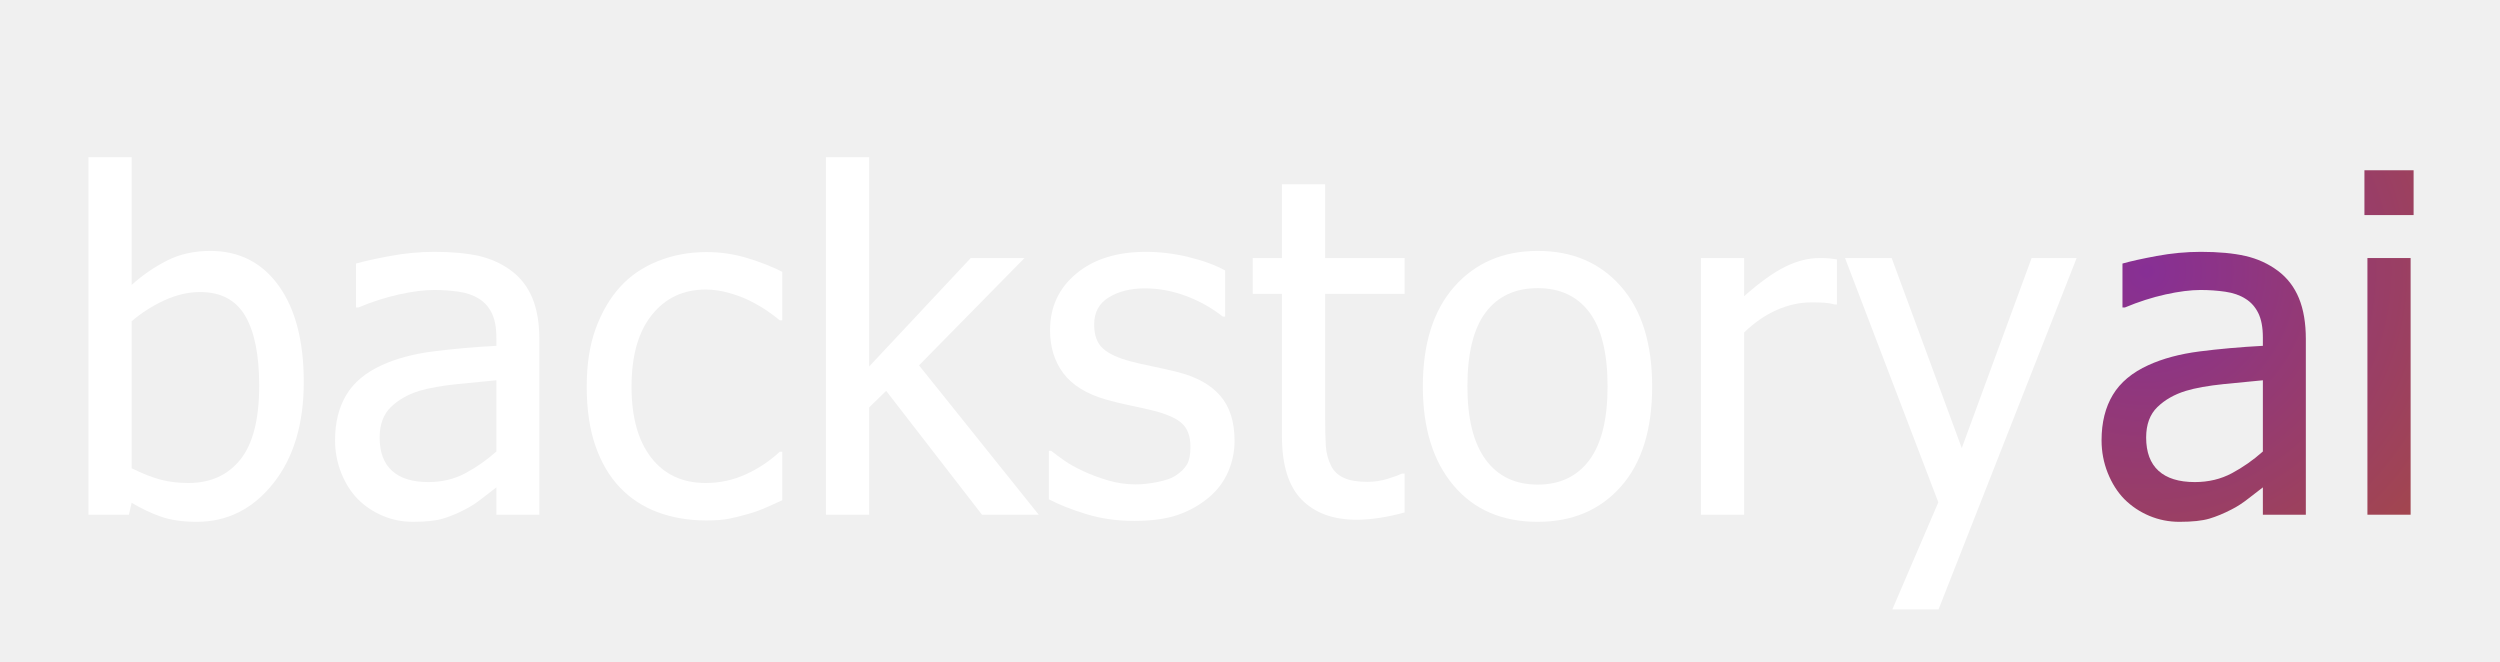
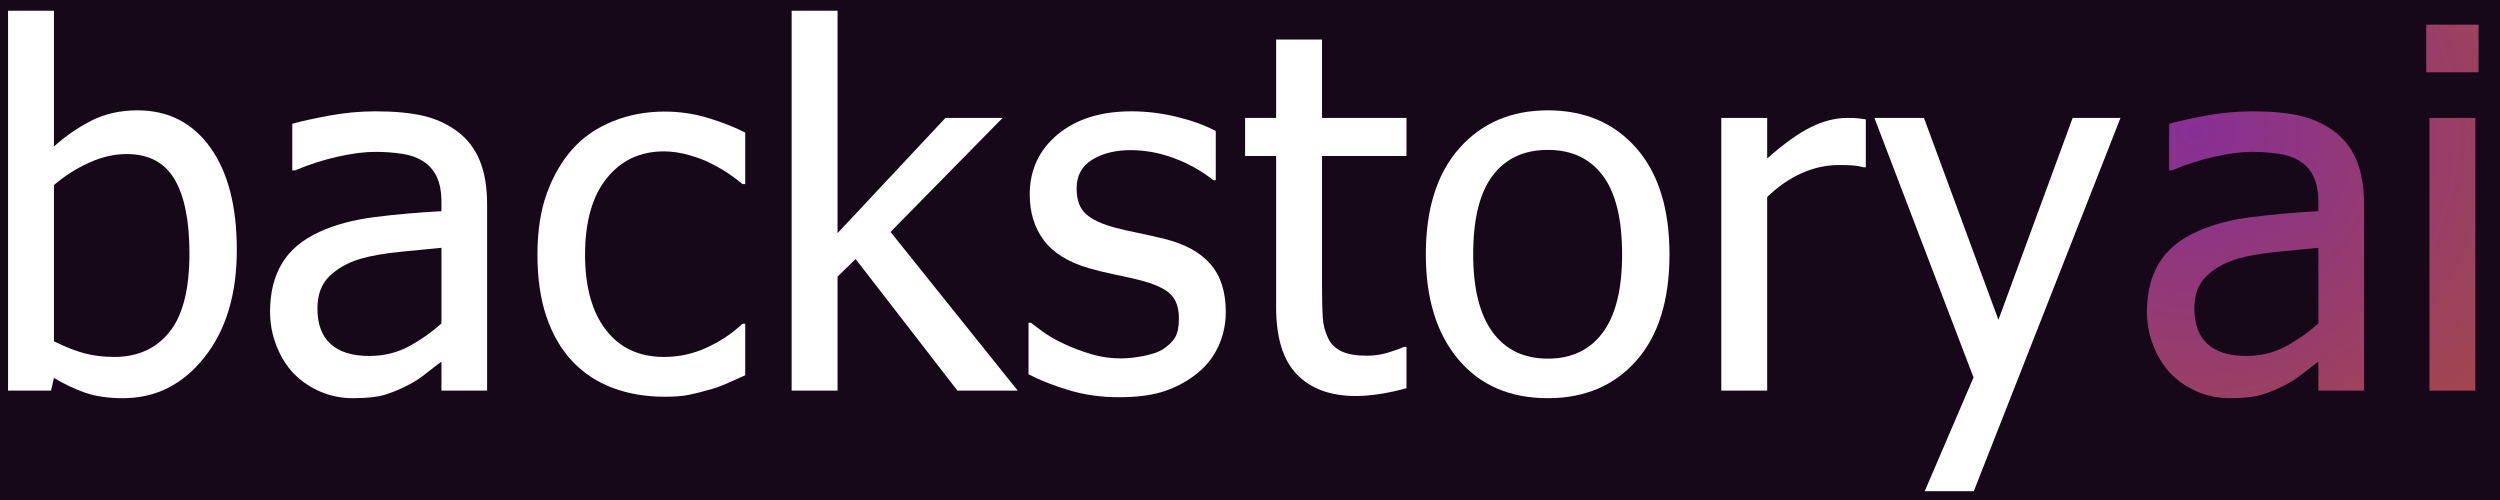
- <svg xmlns="http://www.w3.org/2000/svg" height="100%" stroke-miterlimit="10" style="fill-rule:nonzero;clip-rule:evenodd;stroke-linecap:round;stroke-linejoin:round;" version="1.1" viewBox="0 0 170 45" width="100%" xml:space="preserve">
+ <svg xmlns="http://www.w3.org/2000/svg" height="100%" stroke-miterlimit="10" style="fill-rule:nonzero;clip-rule:evenodd;stroke-linecap:round;stroke-linejoin:round;" version="1.1" viewBox="0 0 160 32" width="100%" xml:space="preserve">
  <defs>
-     <radialGradient cx="148.911" cy="23.634" gradientTransform="matrix(1 0 0 1 -2.93057 -5.20557)" gradientUnits="userSpaceOnUse" id="RadialGradient" r="26.847">
+     <radialGradient cx="148.911" cy="23.634" gradientTransform="matrix(1 0 0 1 -8.43057 -15.2056)" gradientUnits="userSpaceOnUse" id="RadialGradient" r="26.847">
      <stop offset="0" stop-color="#872f95" />
      <stop offset="1" stop-color="#a54848" />
    </radialGradient>
  </defs>
+   <clipPath id="ArtboardFrame">
+     <rect height="32" width="160" x="0" y="0" />
+   </clipPath>
+   <g clip-path="url(#ArtboardFrame)" id="background">
+     <path d="M-0.79-0.367L160.21-0.367L160.21 32.633L-0.79 32.633L-0.79-0.367Z" fill="#170819" fill-rule="nonzero" opacity="1" stroke="none" />
+   </g>
  <g id="Layer-1">
    <g opacity="1">
      <g fill="#ffffff" opacity="1" stroke="none">
-         <path d="M17.625 26.219C17.625 24.135 17.307 22.555 16.672 21.477C16.036 20.398 15.015 19.859 13.609 19.859C12.807 19.859 11.997 20.047 11.18 20.422C10.362 20.797 9.62 21.271 8.953 21.844L8.953 31.844C9.693 32.208 10.349 32.466 10.922 32.617C11.495 32.768 12.125 32.844 12.812 32.844C14.312 32.844 15.489 32.312 16.343 31.25C17.198 30.188 17.625 28.51 17.625 26.219ZM20.656 25.984C20.656 28.838 19.963 31.135 18.578 32.875C17.192 34.615 15.458 35.484 13.375 35.484C12.427 35.484 11.617 35.367 10.945 35.133C10.273 34.898 9.609 34.583 8.953 34.188L8.765 35L6.015 35L6.015 10.688L8.953 10.688L8.953 19.375C9.693 18.708 10.495 18.156 11.359 17.719C12.224 17.281 13.203 17.062 14.297 17.062C16.265 17.062 17.817 17.852 18.953 19.43C20.088 21.008 20.656 23.193 20.656 25.984Z" />
-         <path d="M33.753 30.703L33.753 25.859C33.055 25.922 32.172 26.008 31.105 26.117C30.037 26.227 29.175 26.38 28.518 26.578C27.737 26.818 27.091 27.185 26.581 27.68C26.071 28.174 25.815 28.865 25.815 29.75C25.815 30.75 26.097 31.505 26.659 32.016C27.222 32.526 28.045 32.781 29.128 32.781C30.055 32.781 30.893 32.581 31.643 32.18C32.394 31.779 33.097 31.287 33.753 30.703ZM33.753 33.141C33.513 33.318 33.193 33.565 32.792 33.883C32.391 34.2 32.003 34.453 31.628 34.641C31.107 34.911 30.605 35.12 30.12 35.266C29.636 35.411 28.956 35.484 28.081 35.484C27.362 35.484 26.68 35.349 26.034 35.078C25.388 34.807 24.821 34.427 24.331 33.938C23.862 33.458 23.487 32.867 23.206 32.164C22.925 31.461 22.784 30.719 22.784 29.938C22.784 28.729 23.039 27.701 23.55 26.852C24.06 26.003 24.867 25.328 25.972 24.828C26.951 24.38 28.107 24.07 29.44 23.898C30.774 23.727 32.211 23.599 33.753 23.516L33.753 22.953C33.753 22.266 33.649 21.711 33.44 21.289C33.232 20.867 32.94 20.542 32.565 20.312C32.19 20.073 31.732 19.914 31.19 19.836C30.649 19.758 30.091 19.719 29.518 19.719C28.841 19.719 28.045 19.82 27.128 20.023C26.211 20.227 25.295 20.521 24.378 20.906L24.206 20.906L24.206 17.922C24.748 17.766 25.524 17.594 26.534 17.406C27.545 17.219 28.545 17.125 29.534 17.125C30.732 17.125 31.742 17.219 32.565 17.406C33.388 17.594 34.128 17.932 34.784 18.422C35.42 18.901 35.894 19.521 36.206 20.281C36.519 21.042 36.675 21.969 36.675 23.062L36.675 35L33.753 35L33.753 33.141Z" />
-         <path d="M48.037 35.391C46.839 35.391 45.74 35.206 44.74 34.836C43.74 34.466 42.881 33.906 42.162 33.156C41.444 32.406 40.886 31.461 40.49 30.32C40.095 29.18 39.897 27.838 39.897 26.297C39.897 24.766 40.102 23.443 40.514 22.328C40.925 21.213 41.475 20.276 42.162 19.516C42.85 18.755 43.707 18.169 44.733 17.758C45.759 17.346 46.86 17.141 48.037 17.141C48.996 17.141 49.92 17.276 50.811 17.547C51.701 17.818 52.496 18.13 53.194 18.484L53.194 21.781L53.022 21.781C52.813 21.604 52.545 21.401 52.217 21.172C51.889 20.943 51.49 20.708 51.022 20.469C50.615 20.26 50.136 20.078 49.584 19.922C49.032 19.766 48.501 19.688 47.99 19.688C46.47 19.688 45.248 20.263 44.326 21.414C43.404 22.565 42.944 24.193 42.944 26.297C42.944 28.359 43.389 29.966 44.279 31.117C45.17 32.268 46.407 32.844 47.99 32.844C48.949 32.844 49.86 32.646 50.725 32.25C51.589 31.854 52.355 31.344 53.022 30.719L53.194 30.719L53.194 34.016C52.902 34.151 52.537 34.315 52.1 34.508C51.662 34.7 51.267 34.844 50.912 34.938C50.412 35.083 49.964 35.195 49.569 35.273C49.173 35.352 48.662 35.391 48.037 35.391Z" />
-         <path d="M70.634 35L66.775 35L60.259 26.578L59.103 27.703L59.103 35L56.165 35L56.165 10.688L59.103 10.688L59.103 24.922L66.009 17.547L69.665 17.547L62.493 24.844L70.634 35Z" />
-         <path d="M77.122 35.422C75.955 35.422 74.864 35.266 73.848 34.953C72.833 34.641 71.992 34.307 71.325 33.953L71.325 30.656L71.481 30.656C71.731 30.854 72.025 31.073 72.364 31.312C72.702 31.552 73.153 31.802 73.715 32.062C74.215 32.292 74.765 32.495 75.364 32.672C75.963 32.849 76.585 32.938 77.231 32.938C77.7 32.938 78.2 32.883 78.731 32.773C79.262 32.664 79.658 32.526 79.918 32.359C80.283 32.12 80.546 31.865 80.708 31.594C80.869 31.323 80.95 30.917 80.95 30.375C80.95 29.677 80.76 29.151 80.379 28.797C79.999 28.443 79.325 28.146 78.356 27.906C77.981 27.812 77.492 27.703 76.887 27.578C76.283 27.453 75.726 27.318 75.215 27.172C73.882 26.787 72.913 26.19 72.309 25.383C71.705 24.576 71.403 23.599 71.403 22.453C71.403 20.88 71.997 19.599 73.184 18.609C74.372 17.62 75.95 17.125 77.918 17.125C78.887 17.125 79.861 17.245 80.84 17.484C81.82 17.724 82.642 18.026 83.309 18.391L83.309 21.531L83.153 21.531C82.403 20.938 81.567 20.469 80.645 20.125C79.723 19.781 78.793 19.609 77.856 19.609C76.887 19.609 76.07 19.812 75.403 20.219C74.736 20.625 74.403 21.24 74.403 22.062C74.403 22.792 74.601 23.336 74.997 23.695C75.392 24.055 76.028 24.349 76.903 24.578C77.34 24.693 77.827 24.805 78.364 24.914C78.9 25.023 79.465 25.151 80.059 25.297C81.351 25.62 82.322 26.156 82.973 26.906C83.624 27.656 83.95 28.677 83.95 29.969C83.95 30.719 83.801 31.43 83.504 32.102C83.208 32.773 82.773 33.349 82.2 33.828C81.575 34.349 80.869 34.745 80.083 35.016C79.296 35.286 78.309 35.422 77.122 35.422Z" />
-         <path d="M92.265 35.344C90.661 35.344 89.411 34.888 88.515 33.977C87.62 33.065 87.172 31.625 87.172 29.656L87.172 19.984L85.187 19.984L85.187 17.547L87.172 17.547L87.172 12.531L90.109 12.531L90.109 17.547L95.515 17.547L95.515 19.984L90.109 19.984L90.109 28.281C90.109 29.167 90.125 29.849 90.156 30.328C90.187 30.807 90.307 31.255 90.515 31.672C90.692 32.036 90.979 32.31 91.375 32.492C91.771 32.675 92.307 32.766 92.984 32.766C93.463 32.766 93.927 32.695 94.375 32.555C94.823 32.414 95.146 32.297 95.344 32.203L95.515 32.203L95.515 34.844C94.963 35 94.403 35.122 93.836 35.211C93.268 35.3 92.745 35.344 92.265 35.344Z" />
-         <path d="M112.347 26.281C112.347 29.219 111.638 31.487 110.222 33.086C108.805 34.685 106.92 35.484 104.565 35.484C102.138 35.484 100.229 34.659 98.839 33.008C97.448 31.357 96.753 29.115 96.753 26.281C96.753 23.365 97.469 21.099 98.901 19.484C100.334 17.87 102.222 17.062 104.565 17.062C106.92 17.062 108.805 17.867 110.222 19.477C111.638 21.086 112.347 23.354 112.347 26.281ZM109.315 26.281C109.315 24.021 108.904 22.341 108.081 21.242C107.258 20.143 106.086 19.594 104.565 19.594C103.034 19.594 101.854 20.143 101.026 21.242C100.198 22.341 99.784 24.021 99.784 26.281C99.784 28.469 100.198 30.128 101.026 31.258C101.854 32.388 103.034 32.953 104.565 32.953C106.076 32.953 107.245 32.398 108.073 31.289C108.901 30.18 109.315 28.51 109.315 26.281Z" />
-         <path d="M124.912 20.703L124.756 20.703C124.537 20.641 124.306 20.602 124.061 20.586C123.816 20.57 123.522 20.562 123.178 20.562C122.386 20.562 121.6 20.734 120.819 21.078C120.037 21.422 119.298 21.932 118.6 22.609L118.6 35L115.662 35L115.662 17.547L118.6 17.547L118.6 20.141C119.673 19.193 120.608 18.523 121.404 18.133C122.201 17.742 122.975 17.547 123.725 17.547C124.027 17.547 124.253 17.555 124.404 17.57C124.556 17.586 124.725 17.609 124.912 17.641L124.912 20.703Z" />
-         <path d="M141.212 17.547L131.822 41.438L128.681 41.438L131.806 34.156L125.462 17.547L128.634 17.547L133.4 30.469L138.15 17.547L141.212 17.547Z" />
+         <path d="M12.125 16.219C12.125 14.135 11.807 12.555 11.172 11.477C10.536 10.398 9.515 9.859 8.109 9.859C7.307 9.859 6.497 10.047 5.679 10.422C4.862 10.797 4.12 11.271 3.453 11.844L3.453 21.844C4.192 22.208 4.849 22.466 5.422 22.617C5.995 22.768 6.625 22.844 7.312 22.844C8.812 22.844 9.989 22.312 10.844 21.25C11.698 20.188 12.125 18.51 12.125 16.219ZM15.156 15.984C15.156 18.838 14.463 21.135 13.078 22.875C11.693 24.615 9.958 25.484 7.875 25.484C6.927 25.484 6.117 25.367 5.445 25.133C4.773 24.898 4.109 24.583 3.453 24.188L3.265 25L0.515 25L0.515 0.688L3.453 0.688L3.453 9.375C4.192 8.708 4.995 8.156 5.859 7.719C6.724 7.281 7.703 7.062 8.797 7.062C10.765 7.062 12.318 7.852 13.453 9.43C14.588 11.008 15.156 13.193 15.156 15.984Z" />
+         <path d="M28.253 20.703L28.253 15.859C27.555 15.922 26.672 16.008 25.605 16.117C24.537 16.227 23.675 16.38 23.018 16.578C22.237 16.818 21.591 17.185 21.081 17.68C20.571 18.174 20.315 18.865 20.315 19.75C20.315 20.75 20.597 21.505 21.159 22.016C21.722 22.526 22.545 22.781 23.628 22.781C24.555 22.781 25.393 22.581 26.143 22.18C26.893 21.779 27.597 21.287 28.253 20.703ZM28.253 23.141C28.013 23.318 27.693 23.565 27.292 23.883C26.891 24.201 26.503 24.453 26.128 24.641C25.607 24.912 25.105 25.12 24.62 25.266C24.136 25.412 23.456 25.484 22.581 25.484C21.862 25.484 21.18 25.349 20.534 25.078C19.888 24.807 19.321 24.427 18.831 23.938C18.362 23.458 17.987 22.867 17.706 22.164C17.425 21.461 17.284 20.719 17.284 19.938C17.284 18.729 17.539 17.701 18.05 16.852C18.56 16.003 19.367 15.328 20.472 14.828C21.451 14.38 22.607 14.07 23.94 13.898C25.274 13.727 26.711 13.599 28.253 13.516L28.253 12.953C28.253 12.266 28.149 11.711 27.94 11.289C27.732 10.867 27.44 10.542 27.065 10.312C26.69 10.073 26.232 9.914 25.69 9.836C25.149 9.758 24.591 9.719 24.018 9.719C23.341 9.719 22.545 9.82 21.628 10.023C20.711 10.227 19.795 10.521 18.878 10.906L18.706 10.906L18.706 7.922C19.248 7.766 20.024 7.594 21.034 7.406C22.045 7.219 23.045 7.125 24.034 7.125C25.232 7.125 26.242 7.219 27.065 7.406C27.888 7.594 28.628 7.932 29.284 8.422C29.92 8.901 30.393 9.521 30.706 10.281C31.018 11.042 31.175 11.969 31.175 13.062L31.175 25L28.253 25L28.253 23.141Z" />
+         <path d="M42.537 25.391C41.339 25.391 40.24 25.206 39.24 24.836C38.24 24.466 37.381 23.906 36.662 23.156C35.944 22.406 35.386 21.461 34.99 20.32C34.595 19.18 34.397 17.838 34.397 16.297C34.397 14.766 34.602 13.443 35.014 12.328C35.425 11.213 35.975 10.276 36.662 9.516C37.35 8.755 38.207 8.169 39.233 7.758C40.259 7.346 41.36 7.141 42.537 7.141C43.496 7.141 44.42 7.276 45.311 7.547C46.201 7.818 46.996 8.13 47.694 8.484L47.694 11.781L47.522 11.781C47.313 11.604 47.045 11.401 46.717 11.172C46.389 10.943 45.99 10.708 45.522 10.469C45.115 10.26 44.636 10.078 44.084 9.922C43.532 9.766 43.001 9.688 42.49 9.688C40.97 9.688 39.748 10.263 38.826 11.414C37.904 12.565 37.444 14.193 37.444 16.297C37.444 18.359 37.889 19.966 38.779 21.117C39.67 22.268 40.907 22.844 42.49 22.844C43.449 22.844 44.36 22.646 45.225 22.25C46.089 21.854 46.855 21.344 47.522 20.719L47.694 20.719L47.694 24.016C47.402 24.151 47.037 24.315 46.6 24.508C46.162 24.701 45.767 24.844 45.412 24.938C44.912 25.083 44.464 25.195 44.069 25.273C43.673 25.352 43.162 25.391 42.537 25.391Z" />
+         <path d="M65.134 25L61.275 25L54.759 16.578L53.603 17.703L53.603 25L50.665 25L50.665 0.688L53.603 0.688L53.603 14.922L60.509 7.547L64.165 7.547L56.993 14.844L65.134 25Z" />
+         <path d="M71.622 25.422C70.455 25.422 69.364 25.266 68.348 24.953C67.333 24.641 66.492 24.307 65.825 23.953L65.825 20.656L65.981 20.656C66.231 20.854 66.525 21.073 66.864 21.312C67.202 21.552 67.653 21.802 68.215 22.062C68.715 22.292 69.265 22.495 69.864 22.672C70.463 22.849 71.085 22.938 71.731 22.938C72.2 22.938 72.7 22.883 73.231 22.773C73.762 22.664 74.158 22.526 74.418 22.359C74.783 22.12 75.046 21.865 75.208 21.594C75.369 21.323 75.45 20.917 75.45 20.375C75.45 19.677 75.26 19.151 74.879 18.797C74.499 18.443 73.825 18.146 72.856 17.906C72.481 17.812 71.992 17.703 71.387 17.578C70.783 17.453 70.226 17.318 69.715 17.172C68.382 16.787 67.413 16.19 66.809 15.383C66.205 14.575 65.903 13.599 65.903 12.453C65.903 10.88 66.497 9.599 67.684 8.609C68.872 7.62 70.45 7.125 72.418 7.125C73.387 7.125 74.361 7.245 75.34 7.484C76.32 7.724 77.142 8.026 77.809 8.391L77.809 11.531L77.653 11.531C76.903 10.938 76.067 10.469 75.145 10.125C74.223 9.781 73.293 9.609 72.356 9.609C71.387 9.609 70.57 9.812 69.903 10.219C69.236 10.625 68.903 11.24 68.903 12.062C68.903 12.792 69.101 13.336 69.497 13.695C69.892 14.055 70.528 14.349 71.403 14.578C71.84 14.693 72.327 14.805 72.864 14.914C73.4 15.023 73.965 15.151 74.559 15.297C75.851 15.62 76.822 16.156 77.473 16.906C78.124 17.656 78.45 18.677 78.45 19.969C78.45 20.719 78.301 21.43 78.004 22.102C77.708 22.773 77.273 23.349 76.7 23.828C76.075 24.349 75.369 24.745 74.583 25.016C73.796 25.287 72.809 25.422 71.622 25.422Z" />
+         <path d="M86.765 25.344C85.161 25.344 83.911 24.888 83.015 23.977C82.12 23.065 81.672 21.625 81.672 19.656L81.672 9.984L79.687 9.984L79.687 7.547L81.672 7.547L81.672 2.531L84.609 2.531L84.609 7.547L90.015 7.547L90.015 9.984L84.609 9.984L84.609 18.281C84.609 19.167 84.625 19.849 84.656 20.328C84.687 20.807 84.807 21.255 85.015 21.672C85.192 22.037 85.479 22.31 85.875 22.492C86.271 22.674 86.807 22.766 87.484 22.766C87.963 22.766 88.427 22.695 88.875 22.555C89.323 22.414 89.646 22.297 89.844 22.203L90.015 22.203L90.015 24.844C89.463 25 88.903 25.122 88.336 25.211C87.768 25.299 87.245 25.344 86.765 25.344Z" />
+         <path d="M106.847 16.281C106.847 19.219 106.138 21.487 104.722 23.086C103.305 24.685 101.42 25.484 99.065 25.484C96.638 25.484 94.73 24.659 93.339 23.008C91.948 21.357 91.253 19.115 91.253 16.281C91.253 13.365 91.969 11.099 93.401 9.484C94.834 7.87 96.722 7.062 99.065 7.062C101.42 7.062 103.305 7.867 104.722 9.477C106.138 11.086 106.847 13.354 106.847 16.281ZM103.815 16.281C103.815 14.021 103.404 12.341 102.581 11.242C101.758 10.143 100.586 9.594 99.065 9.594C97.534 9.594 96.355 10.143 95.526 11.242C94.698 12.341 94.284 14.021 94.284 16.281C94.284 18.469 94.698 20.128 95.526 21.258C96.355 22.388 97.534 22.953 99.065 22.953C100.576 22.953 101.745 22.398 102.573 21.289C103.401 20.18 103.815 18.51 103.815 16.281Z" />
+         <path d="M119.412 10.703L119.256 10.703C119.037 10.641 118.806 10.602 118.561 10.586C118.316 10.57 118.022 10.562 117.678 10.562C116.886 10.562 116.1 10.734 115.319 11.078C114.537 11.422 113.798 11.932 113.1 12.609L113.1 25L110.162 25L110.162 7.547L113.1 7.547L113.1 10.141C114.173 9.193 115.108 8.523 115.904 8.133C116.701 7.742 117.475 7.547 118.225 7.547C118.527 7.547 118.753 7.555 118.904 7.57C119.056 7.586 119.225 7.609 119.412 7.641L119.412 10.703Z" />
+         <path d="M135.712 7.547L126.322 31.438L123.181 31.438L126.306 24.156L119.962 7.547L123.134 7.547L127.9 20.469L132.65 7.547L135.712 7.547Z" />
      </g>
      <g fill="url(#RadialGradient)" opacity="1" stroke="none">
-         <path d="M153.875 30.703L153.875 25.859C153.177 25.922 152.294 26.008 151.227 26.117C150.159 26.227 149.297 26.38 148.641 26.578C147.86 26.818 147.214 27.185 146.703 27.68C146.193 28.174 145.938 28.865 145.938 29.75C145.938 30.75 146.219 31.505 146.781 32.016C147.344 32.526 148.167 32.781 149.25 32.781C150.177 32.781 151.016 32.581 151.766 32.18C152.516 31.779 153.219 31.287 153.875 30.703ZM153.875 33.141C153.636 33.318 153.315 33.565 152.914 33.883C152.513 34.2 152.125 34.453 151.75 34.641C151.229 34.911 150.727 35.12 150.242 35.266C149.758 35.411 149.078 35.484 148.203 35.484C147.485 35.484 146.802 35.349 146.156 35.078C145.511 34.807 144.943 34.427 144.453 33.938C143.985 33.458 143.61 32.867 143.328 32.164C143.047 31.461 142.906 30.719 142.906 29.938C142.906 28.729 143.162 27.701 143.672 26.852C144.182 26.003 144.99 25.328 146.094 24.828C147.073 24.38 148.229 24.07 149.563 23.898C150.896 23.727 152.334 23.599 153.875 23.516L153.875 22.953C153.875 22.266 153.771 21.711 153.563 21.289C153.354 20.867 153.063 20.542 152.688 20.312C152.313 20.073 151.854 19.914 151.313 19.836C150.771 19.758 150.214 19.719 149.641 19.719C148.964 19.719 148.167 19.82 147.25 20.023C146.334 20.227 145.417 20.521 144.5 20.906L144.328 20.906L144.328 17.922C144.87 17.766 145.646 17.594 146.656 17.406C147.667 17.219 148.667 17.125 149.656 17.125C150.854 17.125 151.865 17.219 152.688 17.406C153.511 17.594 154.25 17.932 154.906 18.422C155.542 18.901 156.016 19.521 156.328 20.281C156.641 21.042 156.797 21.969 156.797 23.062L156.797 35L153.875 35L153.875 33.141Z" />
-         <path d="M163.922 35L160.985 35L160.985 17.547L163.922 17.547L163.922 35ZM164.125 14.625L160.781 14.625L160.781 11.578L164.125 11.578L164.125 14.625Z" />
+         <path d="M148.375 20.703L148.375 15.859C147.677 15.922 146.794 16.008 145.727 16.117C144.659 16.227 143.797 16.38 143.141 16.578C142.36 16.818 141.714 17.185 141.203 17.68C140.693 18.174 140.438 18.865 140.438 19.75C140.438 20.75 140.719 21.505 141.281 22.016C141.844 22.526 142.667 22.781 143.75 22.781C144.677 22.781 145.516 22.581 146.266 22.18C147.016 21.779 147.719 21.287 148.375 20.703ZM148.375 23.141C148.136 23.318 147.815 23.565 147.414 23.883C147.013 24.201 146.625 24.453 146.25 24.641C145.729 24.912 145.227 25.12 144.742 25.266C144.258 25.412 143.578 25.484 142.703 25.484C141.985 25.484 141.302 25.349 140.656 25.078C140.011 24.807 139.443 24.427 138.953 23.938C138.485 23.458 138.11 22.867 137.828 22.164C137.547 21.461 137.406 20.719 137.406 19.938C137.406 18.729 137.662 17.701 138.172 16.852C138.682 16.003 139.49 15.328 140.594 14.828C141.573 14.38 142.729 14.07 144.063 13.898C145.396 13.727 146.834 13.599 148.375 13.516L148.375 12.953C148.375 12.266 148.271 11.711 148.063 11.289C147.854 10.867 147.563 10.542 147.188 10.312C146.813 10.073 146.354 9.914 145.813 9.836C145.271 9.758 144.714 9.719 144.141 9.719C143.464 9.719 142.667 9.82 141.75 10.023C140.834 10.227 139.917 10.521 139 10.906L138.828 10.906L138.828 7.922C139.37 7.766 140.146 7.594 141.156 7.406C142.167 7.219 143.167 7.125 144.156 7.125C145.354 7.125 146.365 7.219 147.188 7.406C148.011 7.594 148.75 7.932 149.406 8.422C150.042 8.901 150.516 9.521 150.828 10.281C151.141 11.042 151.297 11.969 151.297 13.062L151.297 25L148.375 25L148.375 23.141Z" />
+         <path d="M158.422 25L155.485 25L155.485 7.547L158.422 7.547L158.422 25ZM158.625 4.625L155.281 4.625L155.281 1.578L158.625 1.578L158.625 4.625Z" />
      </g>
    </g>
  </g>
</svg>
